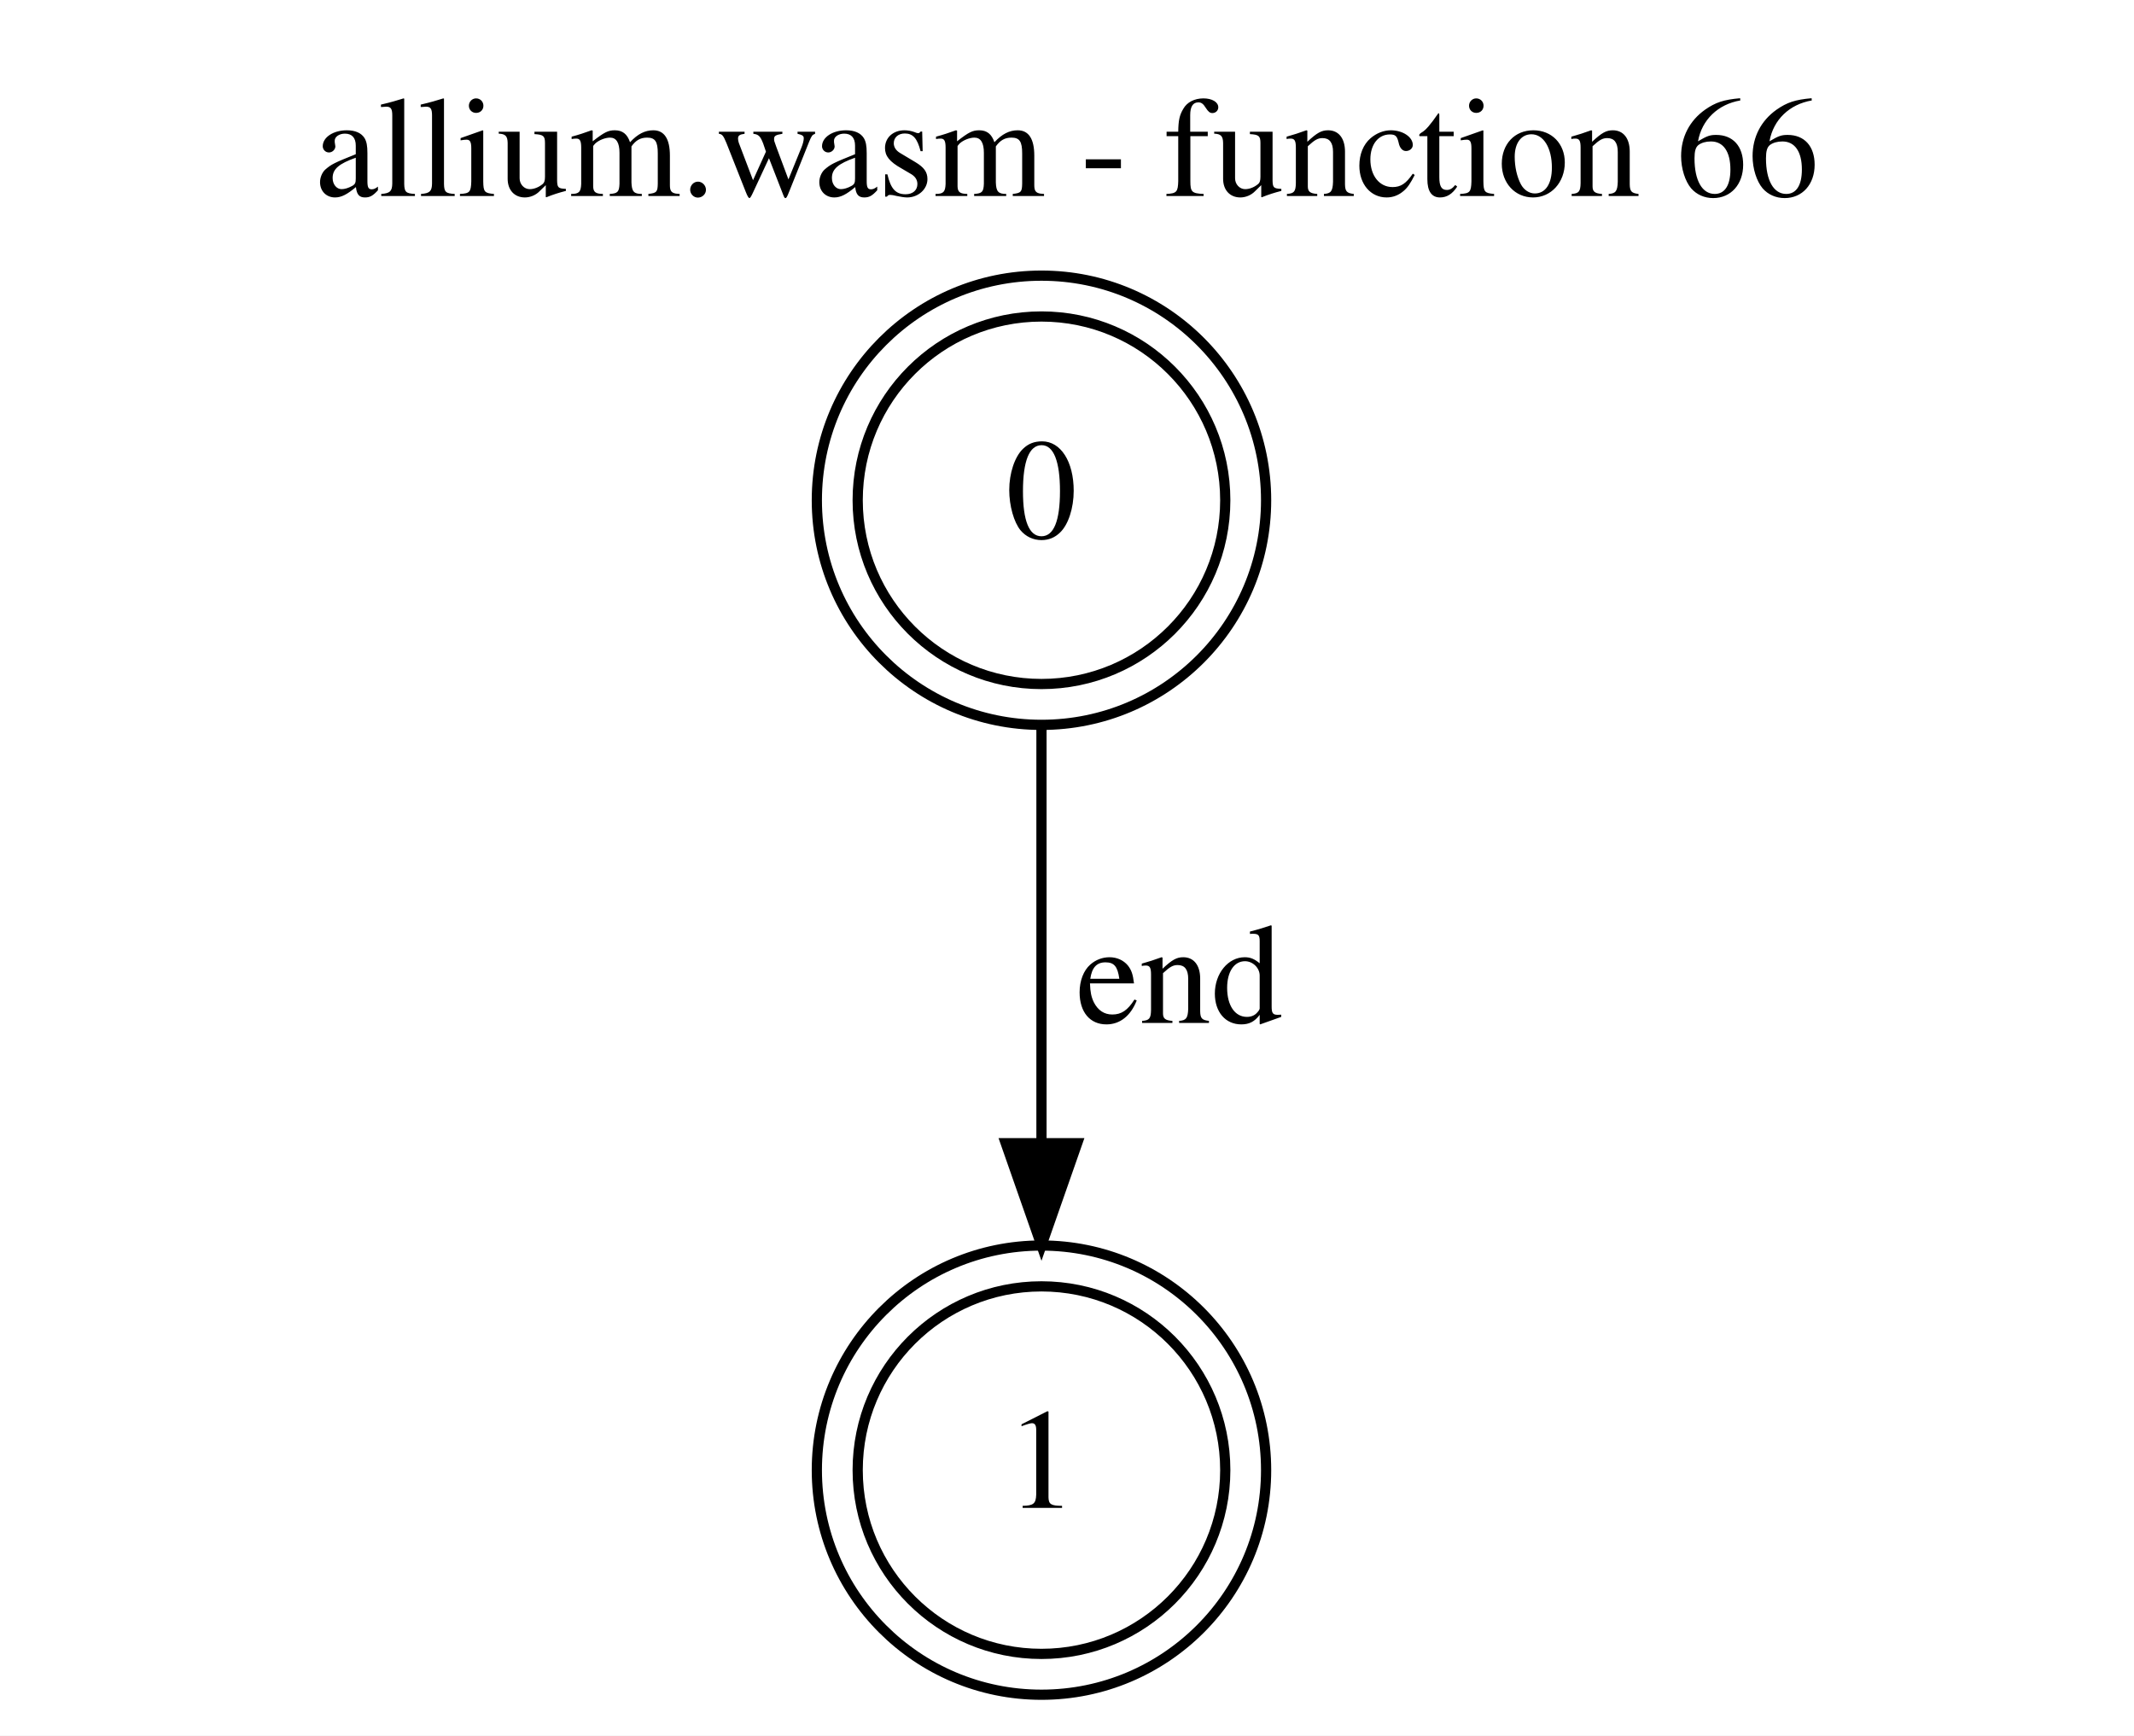
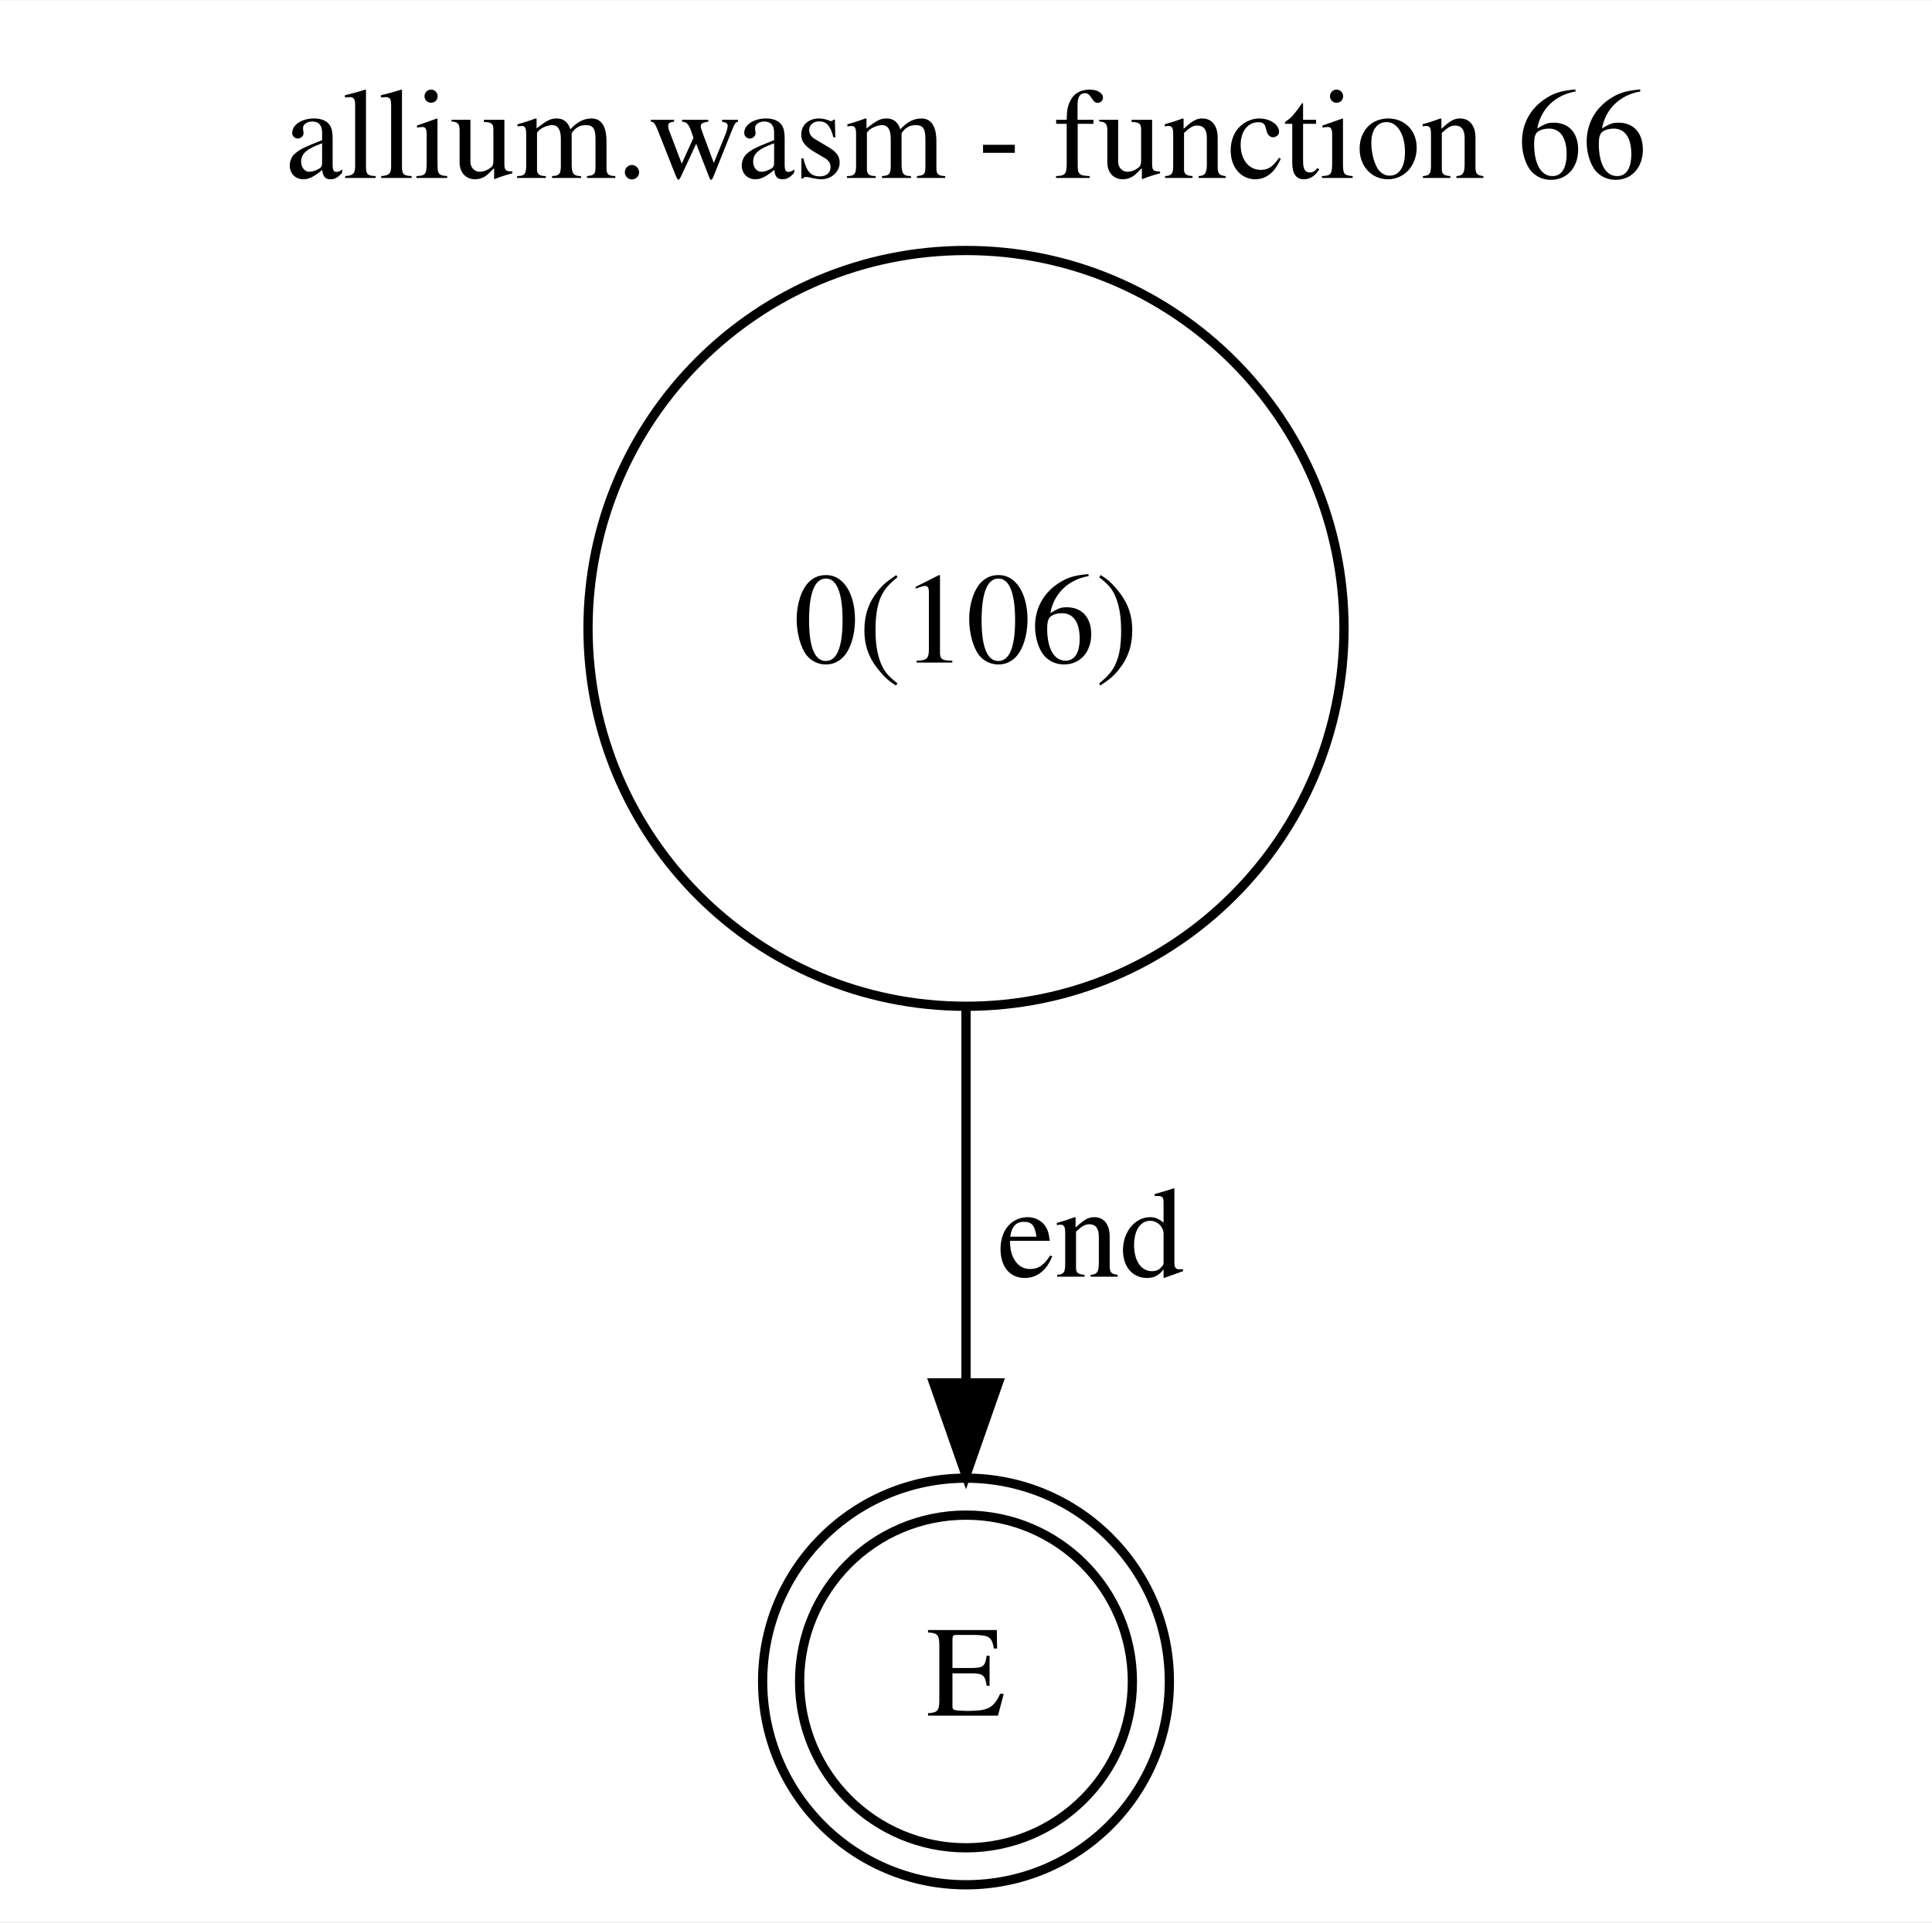
- <svg xmlns="http://www.w3.org/2000/svg" width="209pt" height="170pt" viewBox="0.00 0.00 209.00 170.00">
-   <g id="graph0" class="graph" transform="scale(1 1) rotate(0) translate(4 166)">
-     <polygon fill="white" stroke="transparent" points="-4,4 -4,-166 205,-166 205,4 -4,4" />
-     <text text-anchor="middle" x="100.5" y="-146.8" font-family="Times,serif" font-size="14.00">allium.wasm - function 66</text>
+ <svg xmlns="http://www.w3.org/2000/svg" width="209pt" height="208pt" viewBox="0.00 0.00 209.00 207.89">
+   <g id="graph0" class="graph" transform="scale(1 1) rotate(0) translate(4 203.89)">
+     <polygon fill="white" stroke="transparent" points="-4,4 -4,-203.89 205,-203.89 205,4 -4,4" />
+     <text text-anchor="middle" x="100.5" y="-184.69" font-family="Times,serif" font-size="14.00">allium.wasm - function 66</text>
    <g id="node1" class="node">
-       <ellipse fill="none" stroke="black" cx="98" cy="-117" rx="18" ry="18" />
-       <ellipse fill="none" stroke="black" cx="98" cy="-117" rx="22" ry="22" />
-       <text text-anchor="middle" x="98" y="-113.3" font-family="Times,serif" font-size="14.00">0</text>
+       <ellipse fill="none" stroke="black" cx="100.5" cy="-22" rx="18" ry="18" />
+       <ellipse fill="none" stroke="black" cx="100.5" cy="-22" rx="22" ry="22" />
+       <text text-anchor="middle" x="100.5" y="-18.3" font-family="Times,serif" font-size="14.00">E</text>
    </g>
    <g id="node2" class="node">
-       <ellipse fill="none" stroke="black" cx="98" cy="-22" rx="18" ry="18" />
-       <ellipse fill="none" stroke="black" cx="98" cy="-22" rx="22" ry="22" />
-       <text text-anchor="middle" x="98" y="-18.3" font-family="Times,serif" font-size="14.00">1</text>
+       <ellipse fill="none" stroke="black" cx="100.5" cy="-135.95" rx="40.89" ry="40.89" />
+       <text text-anchor="middle" x="100.5" y="-132.25" font-family="Times,serif" font-size="14.00">0(106)</text>
    </g>
    <g id="edge1" class="edge">
-       <path fill="none" stroke="black" d="M98,-94.9C98,-82.89 98,-67.62 98,-54.24" />
-       <polygon fill="black" stroke="black" points="101.5,-54.02 98,-44.02 94.5,-54.02 101.5,-54.02" />
-       <text text-anchor="middle" x="111.5" y="-65.8" font-family="Times,serif" font-size="14.00">end</text>
+       <path fill="none" stroke="black" d="M100.5,-94.85C100.5,-81.65 100.5,-67.17 100.5,-54.68" />
+       <polygon fill="black" stroke="black" points="104,-54.31 100.5,-44.31 97,-54.31 104,-54.31" />
+       <text text-anchor="middle" x="114" y="-65.8" font-family="Times,serif" font-size="14.00">end</text>
    </g>
  </g>
</svg>
